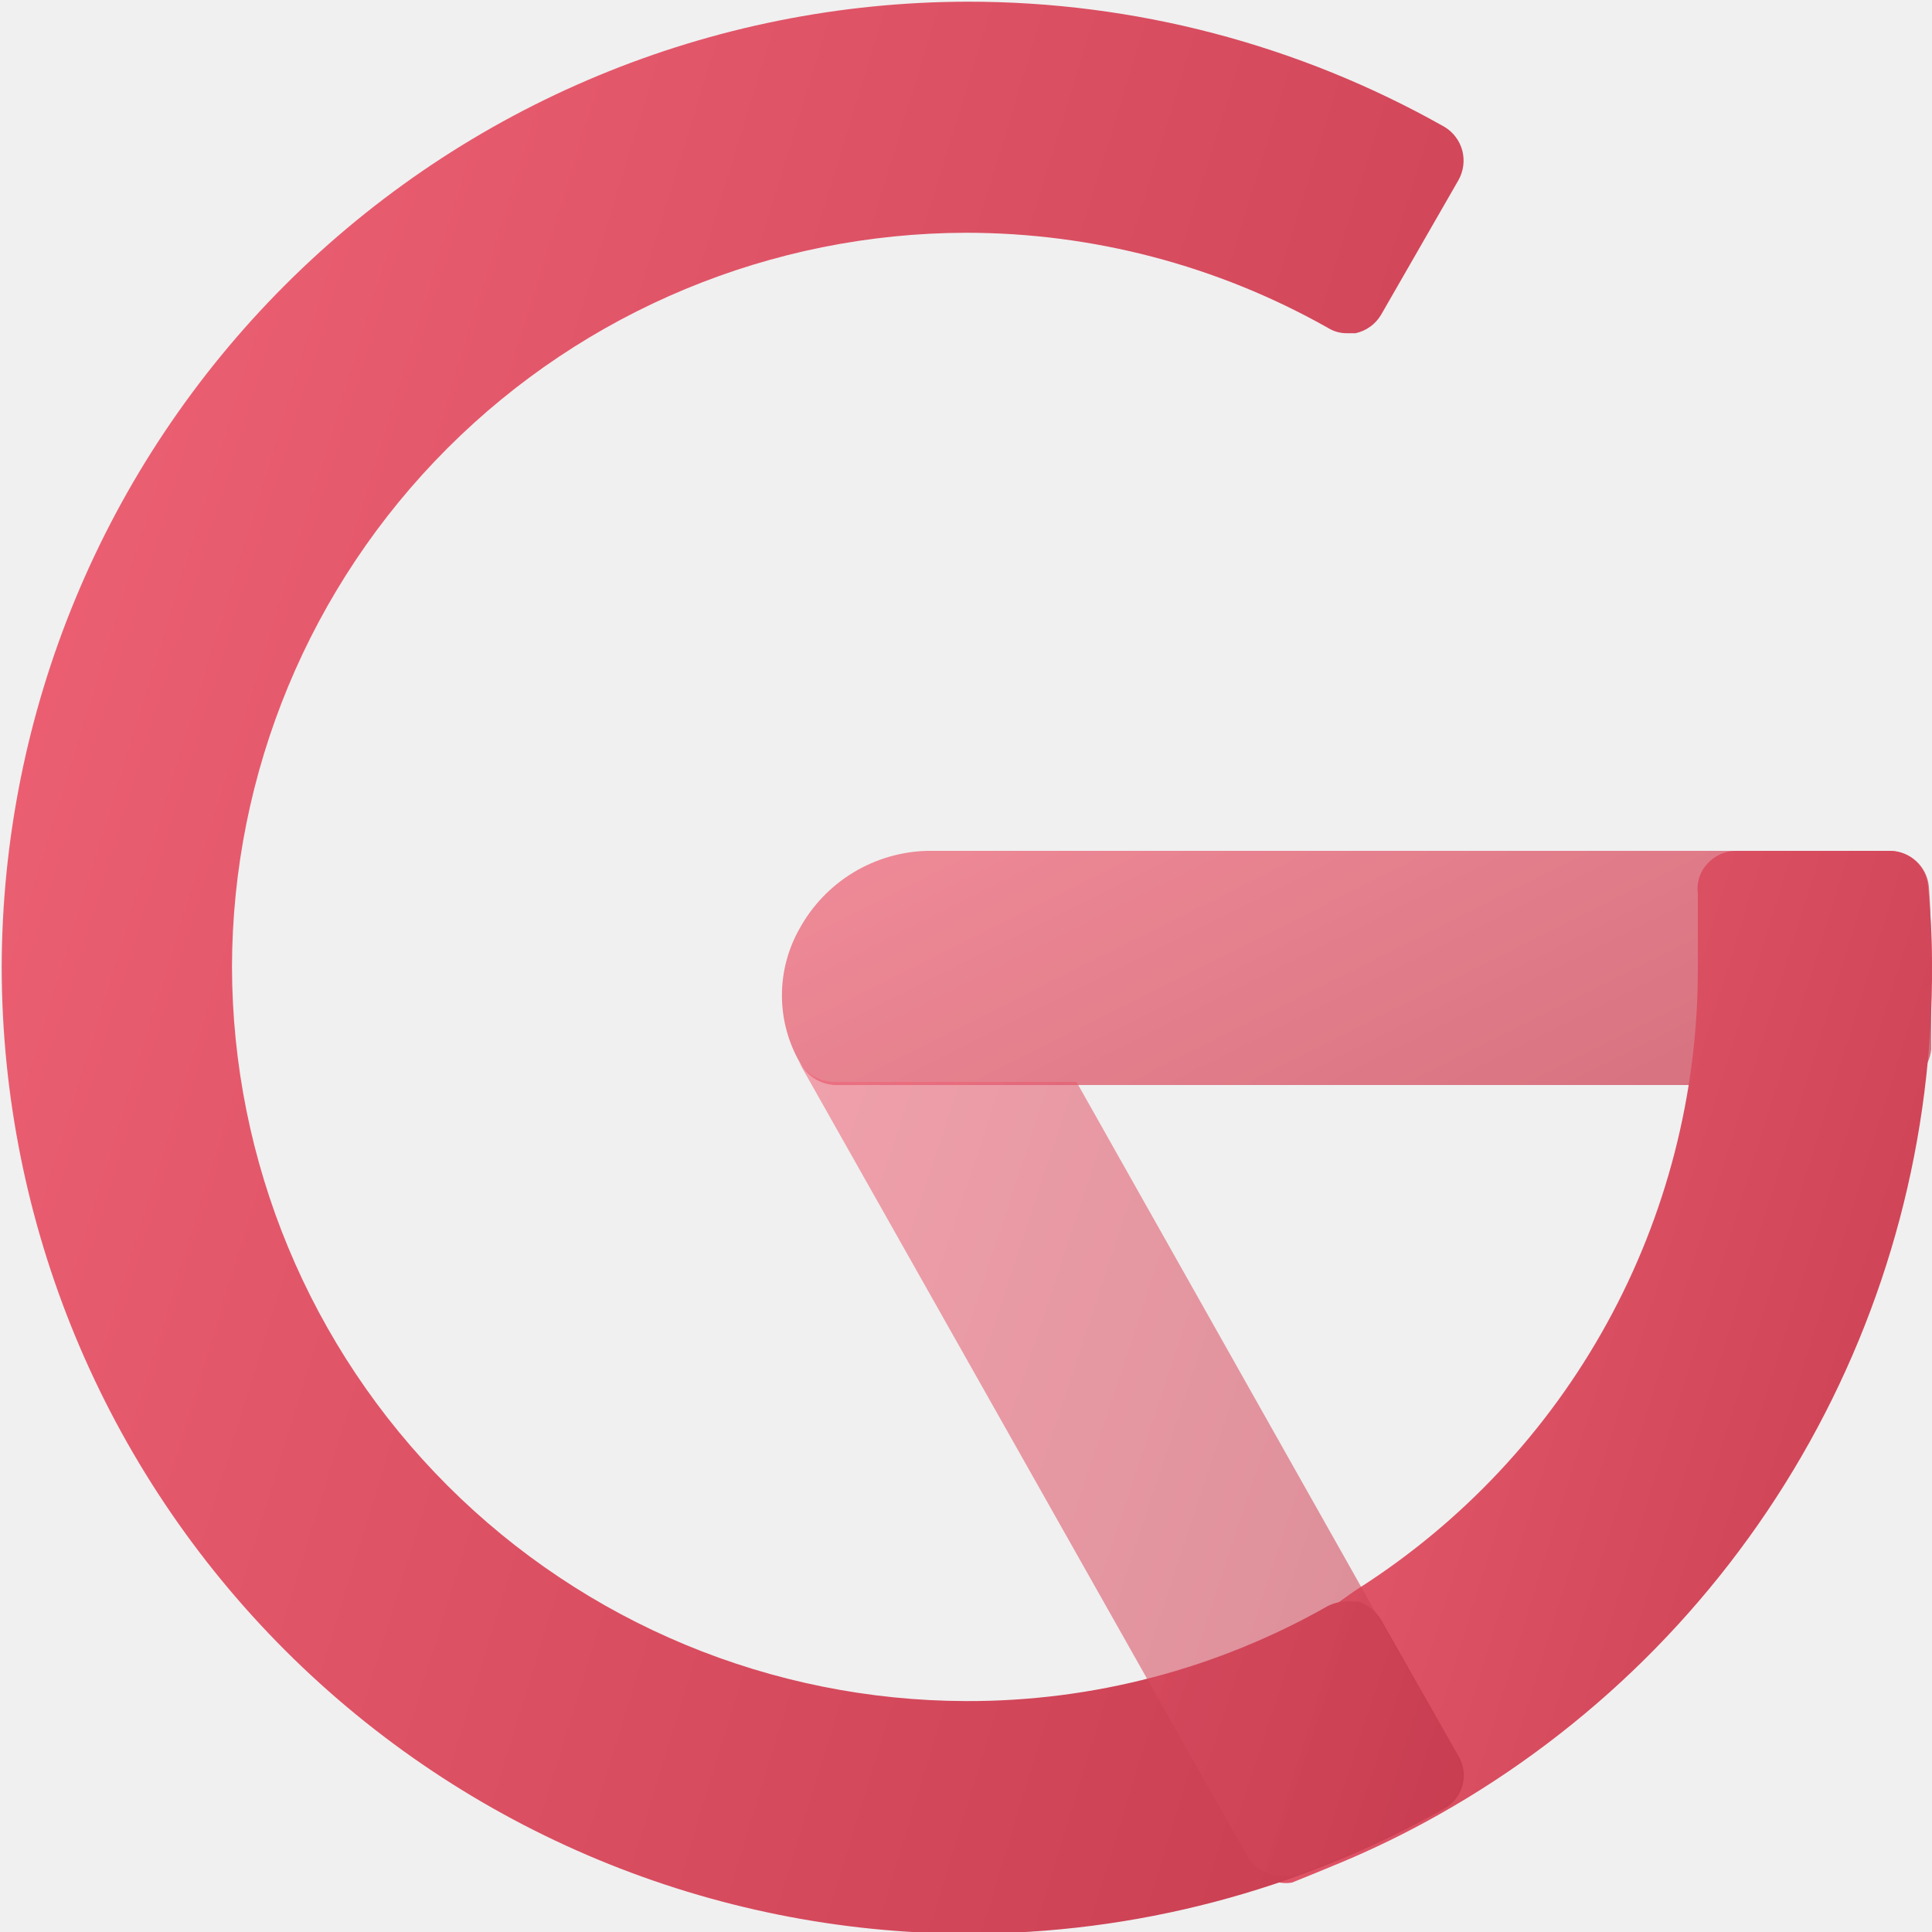
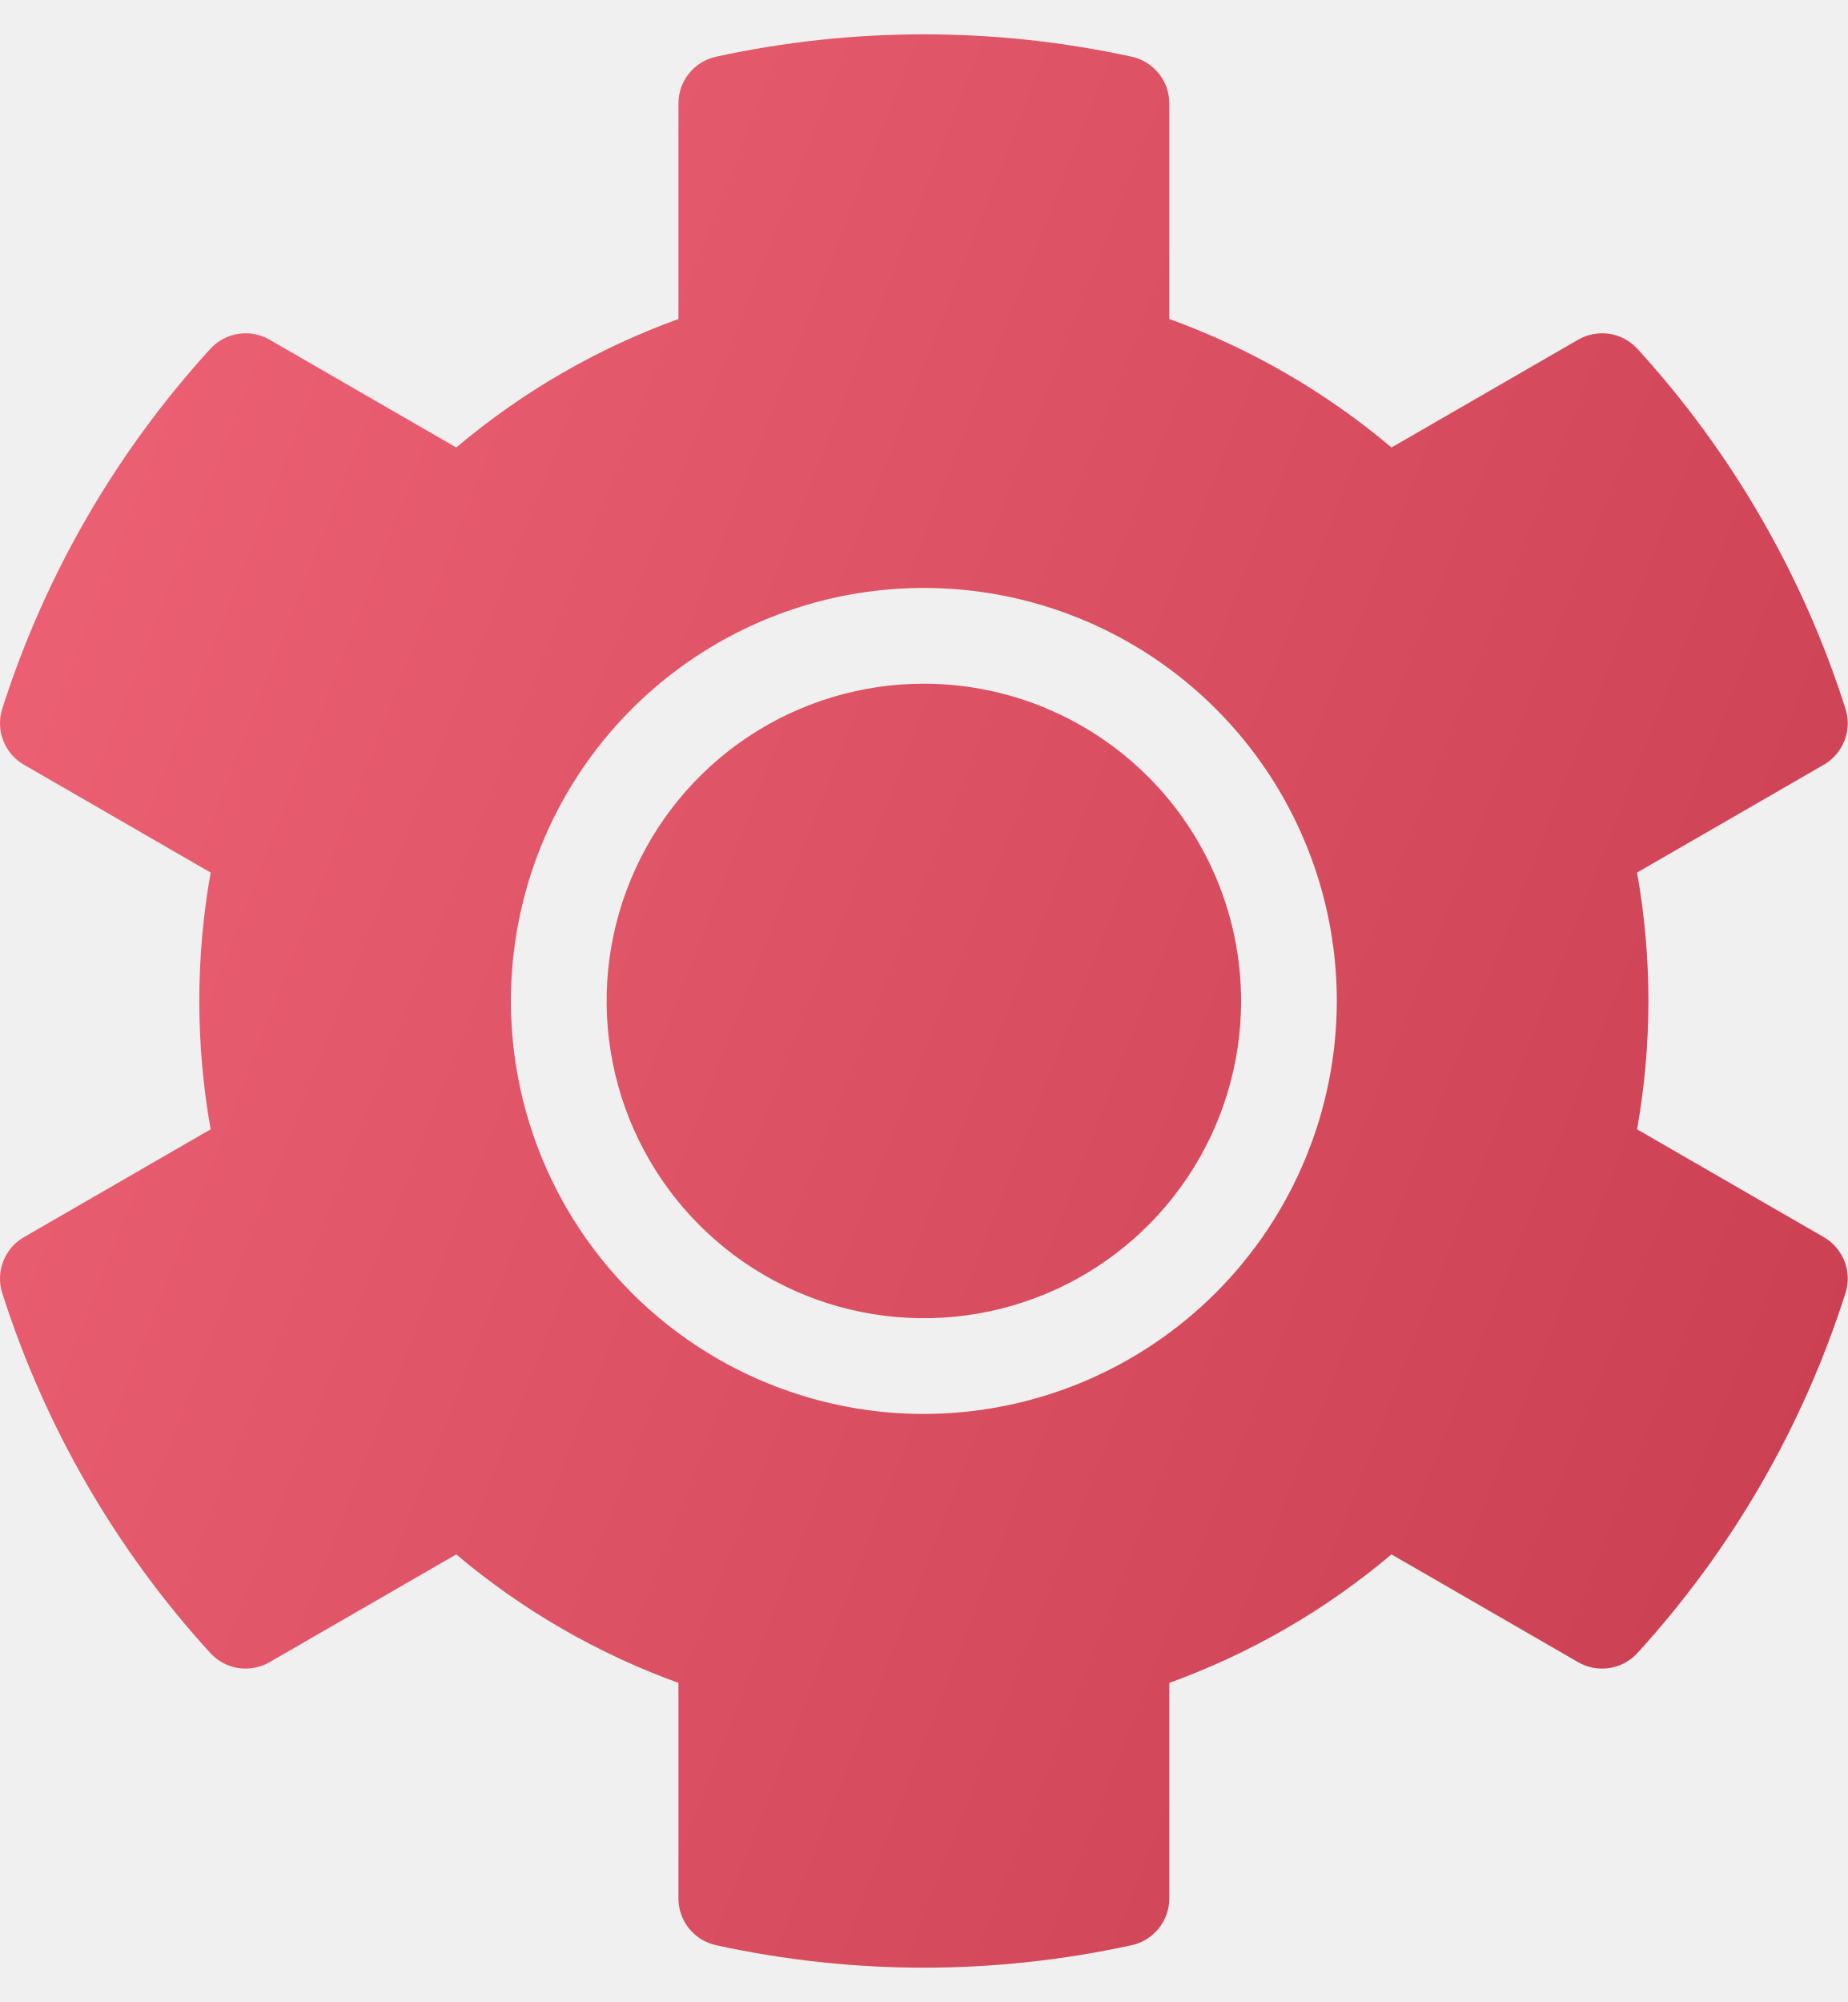
- <svg xmlns="http://www.w3.org/2000/svg" width="40" height="40" viewBox="0 0 40 40" fill="none">
-   <g clip-path="url(#clip0_90_403)">
-     <path opacity="0.72" d="M39.936 18.352C39.916 18.152 39.824 17.967 39.676 17.831C39.529 17.696 39.336 17.619 39.136 17.616H19.2C18.659 17.629 18.13 17.784 17.667 18.064C17.204 18.345 16.822 18.742 16.56 19.216C16.317 19.64 16.189 20.12 16.189 20.608C16.189 21.096 16.317 21.576 16.56 22C16.629 22.133 16.732 22.246 16.858 22.328C16.985 22.409 17.13 22.456 17.28 22.464H39.184C39.385 22.461 39.577 22.384 39.724 22.249C39.872 22.113 39.964 21.927 39.984 21.728C39.984 21.104 39.984 20.576 39.984 20.128C39.984 19.68 39.984 18.96 39.936 18.352Z" fill="url(#paint0_linear_90_403)" />
-     <path d="M39.92 18.352C39.904 18.154 39.815 17.969 39.67 17.833C39.525 17.697 39.335 17.619 39.136 17.616H35.936C35.824 17.617 35.713 17.642 35.611 17.689C35.509 17.736 35.418 17.804 35.344 17.888C35.269 17.969 35.213 18.066 35.18 18.171C35.147 18.276 35.137 18.387 35.152 18.496C35.152 19.008 35.152 19.52 35.152 20.096C35.148 22.649 34.501 25.16 33.27 27.397C32.04 29.634 30.266 31.525 28.112 32.896C27.888 33.04 27.68 33.216 27.44 33.344C26.266 34.013 25.006 34.519 23.696 34.848L25.792 38.576C25.863 38.699 25.966 38.801 26.09 38.872C26.213 38.942 26.354 38.978 26.496 38.976C26.58 38.991 26.667 38.991 26.752 38.976L27.264 38.768L27.728 38.576C28.436 38.282 29.125 37.945 29.792 37.568C32.911 35.811 35.503 33.25 37.298 30.152C39.094 27.054 40.026 23.532 40 19.952C40 19.36 39.968 18.896 39.92 18.352Z" fill="url(#paint1_linear_90_403)" />
-     <path d="M28.595 33.539C28.487 33.356 28.316 33.219 28.115 33.155H27.89C27.752 33.156 27.615 33.189 27.491 33.251C25.209 34.549 22.628 35.227 20.003 35.219C15.974 35.21 12.113 33.606 9.264 30.757C6.415 27.909 4.811 24.047 4.803 20.019C4.811 15.99 6.415 12.129 9.264 9.28C12.113 6.431 15.974 4.827 20.003 4.819C22.626 4.82 25.205 5.497 27.491 6.787C27.61 6.862 27.749 6.901 27.89 6.899H28.067C28.176 6.874 28.28 6.828 28.371 6.762C28.462 6.696 28.538 6.612 28.595 6.515L30.195 3.731C30.3 3.546 30.329 3.326 30.276 3.12C30.222 2.914 30.089 2.737 29.907 2.627C26.895 0.925 23.494 0.032 20.035 0.035C14.733 0.043 9.651 2.153 5.902 5.902C2.153 9.651 0.043 14.733 0.035 20.035C0.043 25.336 2.153 30.419 5.902 34.167C9.651 37.916 14.733 40.026 20.035 40.035C23.494 40.038 26.895 39.145 29.907 37.443C29.998 37.391 30.078 37.322 30.143 37.239C30.207 37.156 30.254 37.061 30.281 36.96C30.308 36.858 30.314 36.752 30.299 36.648C30.284 36.544 30.249 36.445 30.195 36.355L28.595 33.539Z" fill="url(#paint2_linear_90_403)" />
-     <path opacity="0.56" d="M22.288 22.4H17.232C17.088 22.39 16.95 22.345 16.827 22.27C16.704 22.195 16.602 22.091 16.528 21.968L25.824 38.432C25.895 38.555 25.998 38.657 26.122 38.728C26.245 38.798 26.386 38.834 26.528 38.832C26.618 38.847 26.71 38.847 26.8 38.832C27.857 38.451 28.88 37.98 29.856 37.424C29.948 37.373 30.028 37.303 30.092 37.22C30.156 37.138 30.203 37.042 30.23 36.941C30.257 36.84 30.263 36.734 30.248 36.63C30.233 36.526 30.198 36.426 30.144 36.336L22.288 22.4Z" fill="url(#paint3_linear_90_403)" />
-   </g>
+ <svg xmlns="http://www.w3.org/2000/svg" width="48" height="52" viewBox="0 0 48 52" fill="none">
+   <path d="M47.378 32.134L42.527 29.333C42.92 27.127 42.92 24.87 42.527 22.664L47.379 19.863C47.624 19.722 47.813 19.501 47.916 19.237C48.018 18.973 48.028 18.682 47.942 18.412C46.836 14.941 44.992 11.751 42.536 9.061C42.345 8.852 42.089 8.714 41.809 8.671C41.529 8.628 41.243 8.682 40.997 8.823L36.148 11.623C34.436 10.178 32.482 9.048 30.376 8.286V2.687C30.376 2.403 30.279 2.128 30.102 1.908C29.924 1.687 29.676 1.533 29.399 1.473C25.841 0.698 22.159 0.698 18.601 1.473C18.324 1.533 18.076 1.687 17.899 1.908C17.721 2.128 17.624 2.403 17.624 2.687V8.286C15.518 9.048 13.564 10.178 11.853 11.623L7.002 8.823C6.757 8.681 6.471 8.628 6.191 8.671C5.911 8.714 5.655 8.852 5.464 9.061C3.009 11.752 1.165 14.941 0.058 18.412C-0.027 18.682 -0.018 18.973 0.085 19.237C0.187 19.501 0.377 19.722 0.622 19.863L5.472 22.664C5.079 24.87 5.079 27.128 5.472 29.333L0.622 32.134C0.376 32.275 0.187 32.496 0.084 32.761C-0.018 33.024 -0.028 33.316 0.058 33.585C1.164 37.056 3.008 40.246 5.464 42.937C5.655 43.145 5.912 43.283 6.191 43.326C6.471 43.369 6.757 43.316 7.002 43.174L11.852 40.374C13.563 41.819 15.518 42.949 17.624 43.711V49.31C17.624 49.594 17.721 49.868 17.898 50.089C18.076 50.31 18.324 50.464 18.601 50.524C22.158 51.303 25.841 51.303 29.399 50.524C29.676 50.464 29.923 50.31 30.101 50.089C30.279 49.868 30.376 49.594 30.376 49.31V43.711C32.482 42.949 34.436 41.819 36.147 40.374L40.997 43.174C41.243 43.316 41.529 43.369 41.809 43.326C42.089 43.283 42.345 43.145 42.536 42.936C44.992 40.246 46.836 37.056 47.942 33.585C48.028 33.315 48.018 33.024 47.916 32.76C47.813 32.496 47.623 32.275 47.378 32.134ZM24 36.726C21.878 36.726 19.804 36.097 18.04 34.918C16.276 33.739 14.901 32.064 14.089 30.104C13.277 28.144 13.065 25.987 13.479 23.906C13.893 21.825 14.914 19.913 16.415 18.413C17.915 16.913 19.826 15.891 21.907 15.477C23.988 15.064 26.145 15.276 28.105 16.088C30.065 16.9 31.741 18.275 32.919 20.039C34.098 21.803 34.727 23.877 34.727 25.999C34.724 28.843 33.593 31.569 31.582 33.58C29.571 35.591 26.844 36.723 24 36.726ZM32.241 25.999C32.241 27.628 31.758 29.222 30.852 30.577C29.947 31.932 28.66 32.989 27.154 33.612C25.648 34.236 23.991 34.399 22.392 34.081C20.794 33.763 19.325 32.978 18.173 31.826C17.02 30.674 16.235 29.205 15.917 27.607C15.599 26.008 15.762 24.351 16.386 22.845C17.01 21.339 18.066 20.052 19.421 19.146C20.777 18.241 22.37 17.758 24 17.758C26.185 17.76 28.279 18.629 29.825 20.174C31.369 21.719 32.239 23.814 32.241 25.999Z" fill="url(#paint0_linear_583_4021)" />
  <defs>
-     <linearGradient id="paint0_linear_90_403" x1="10.514" y1="16.679" x2="21.927" y2="39.447" gradientUnits="userSpaceOnUse">
+     <linearGradient id="paint0_linear_583_4021" x1="-11.45" y1="-8.817" x2="88.161" y2="29.88" gradientUnits="userSpaceOnUse">
      <stop stop-color="#F96C7F" />
      <stop offset="1" stop-color="#B42A3D" />
    </linearGradient>
-     <linearGradient id="paint1_linear_90_403" x1="19.807" y1="13.484" x2="55.333" y2="24.5" gradientUnits="userSpaceOnUse">
-       <stop stop-color="#F96C7F" />
-       <stop offset="1" stop-color="#B42A3D" />
-     </linearGradient>
-     <linearGradient id="paint2_linear_90_403" x1="-7.186" y1="-7.699" x2="58.867" y2="12.618" gradientUnits="userSpaceOnUse">
-       <stop stop-color="#F96C7F" />
-       <stop offset="1" stop-color="#B42A3D" />
-     </linearGradient>
-     <linearGradient id="paint3_linear_90_403" x1="13.253" y1="18.705" x2="42.811" y2="28.478" gradientUnits="userSpaceOnUse">
-       <stop stop-color="#F96C7F" />
-       <stop offset="1" stop-color="#B42A3D" />
-     </linearGradient>
-     <clipPath id="clip0_90_403">
-       <rect width="40" height="40" fill="white" />
-     </clipPath>
  </defs>
</svg>
